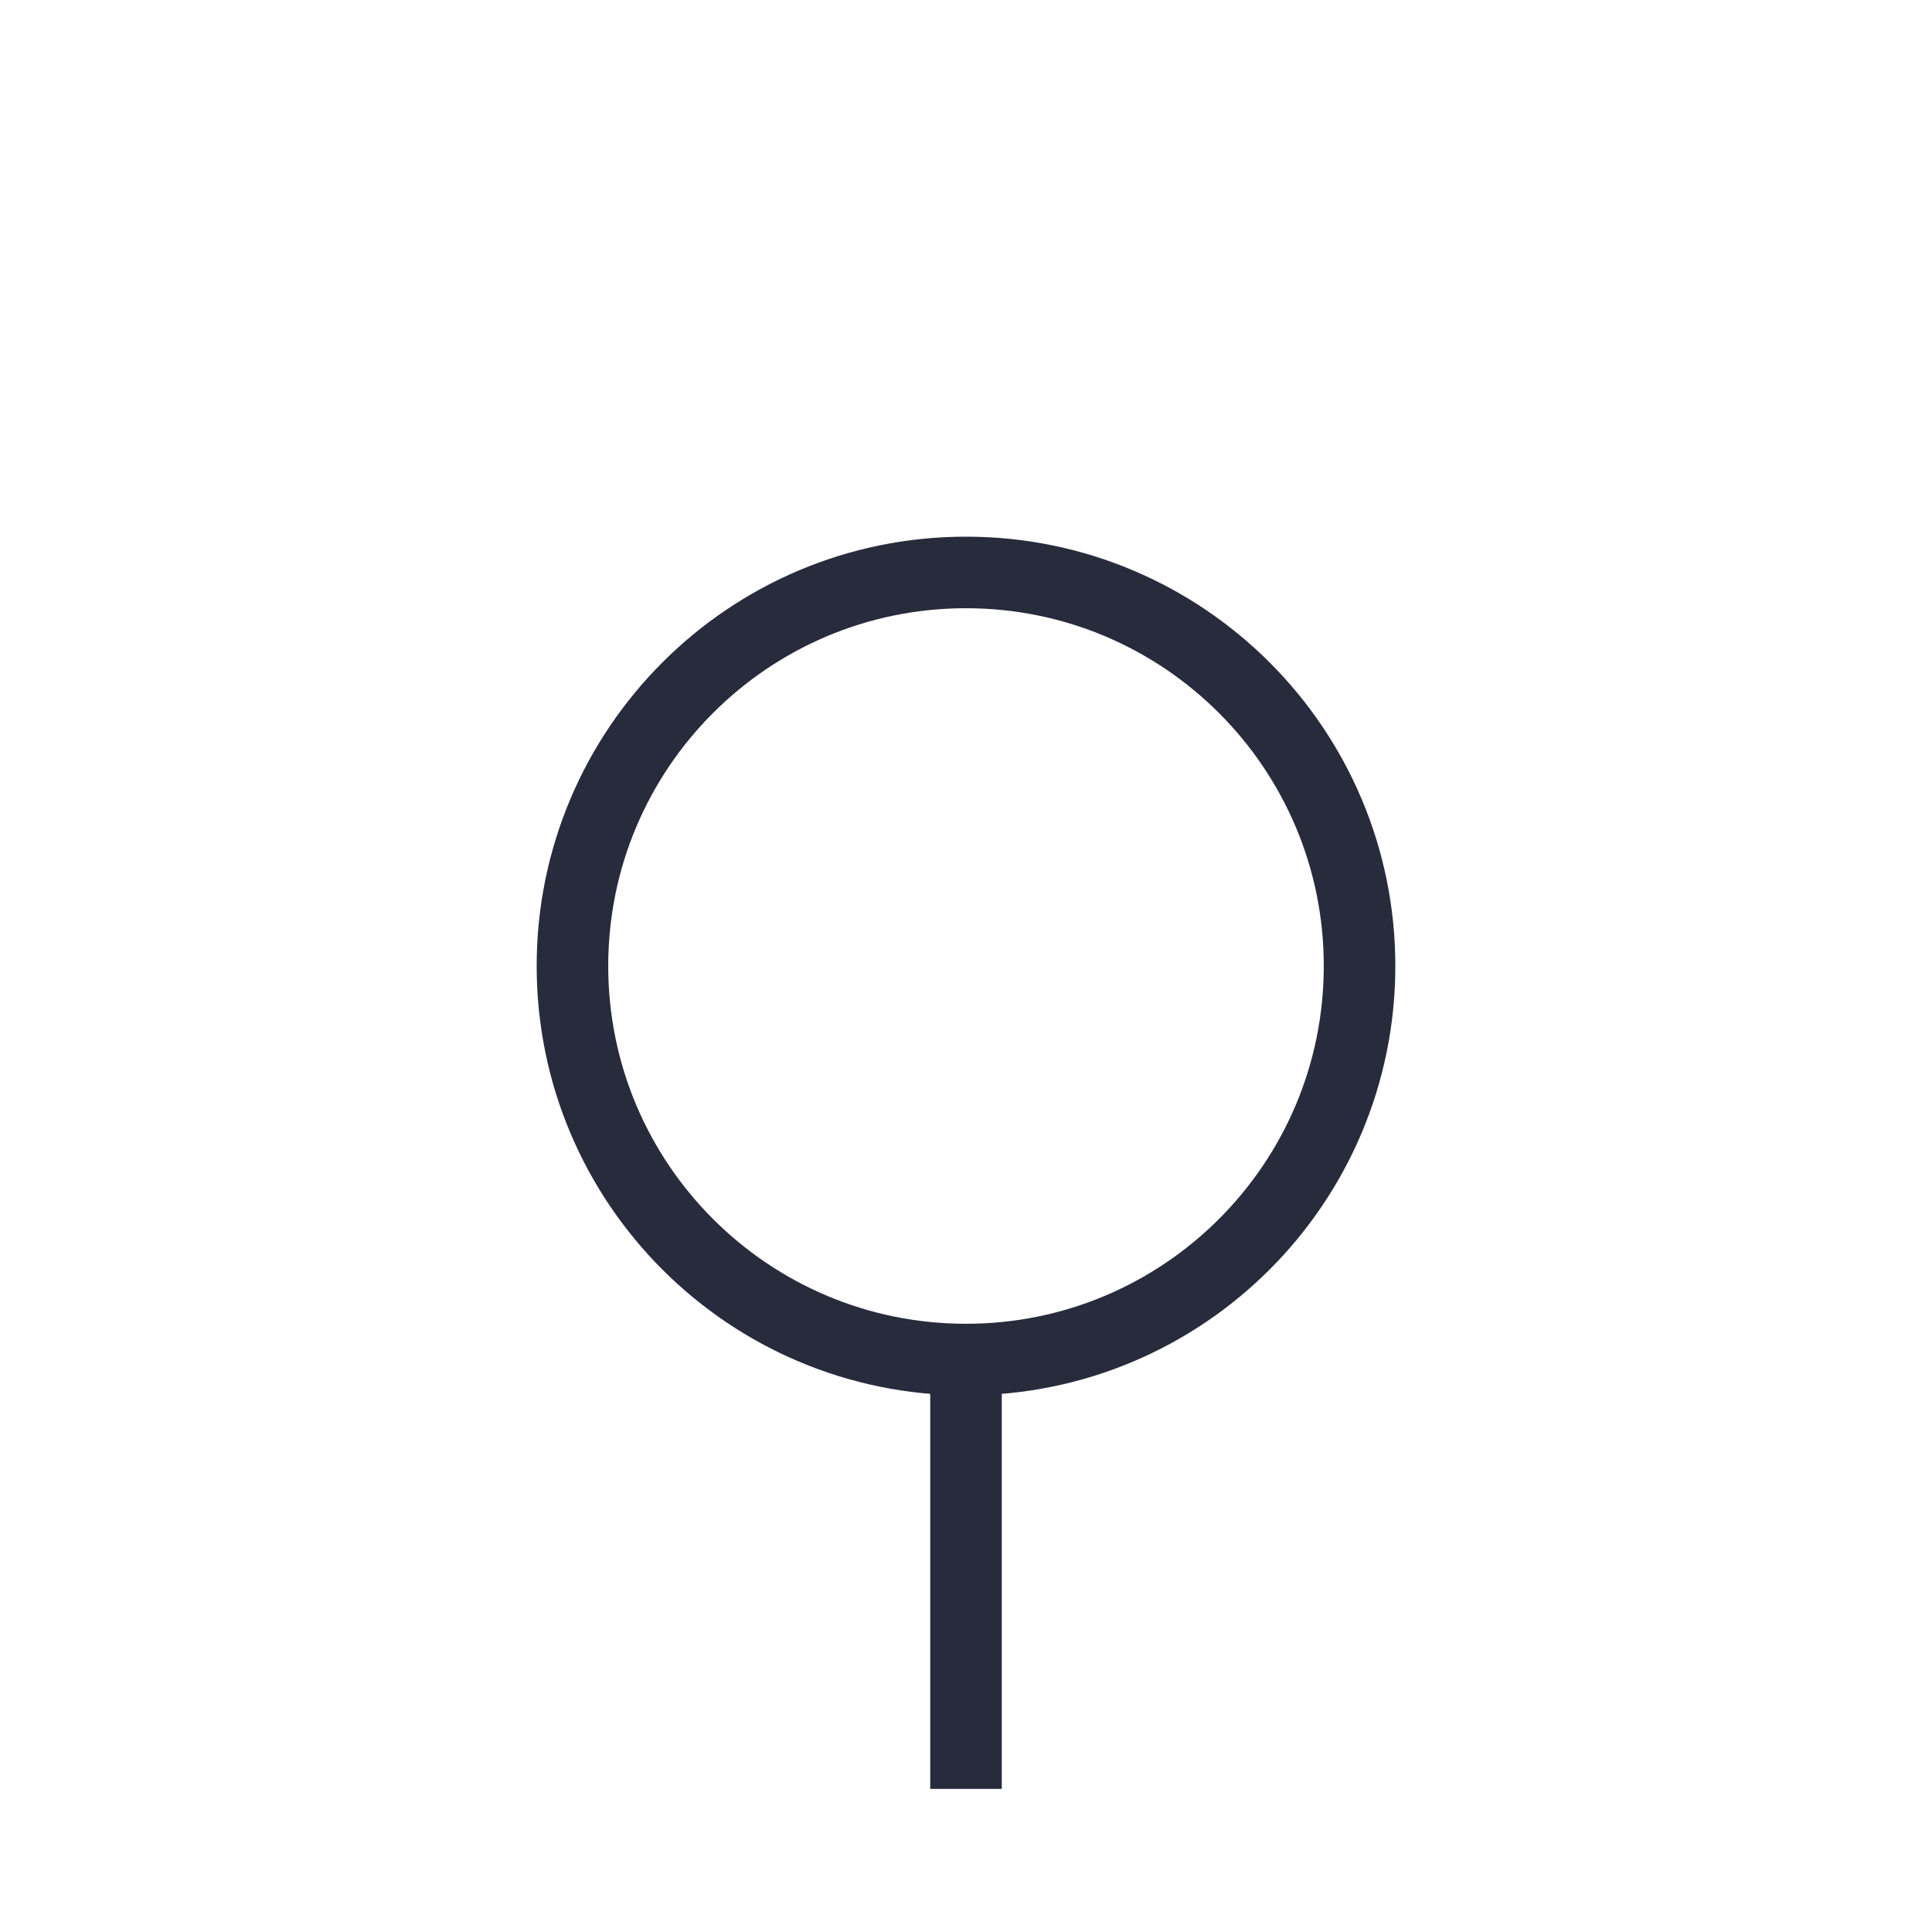
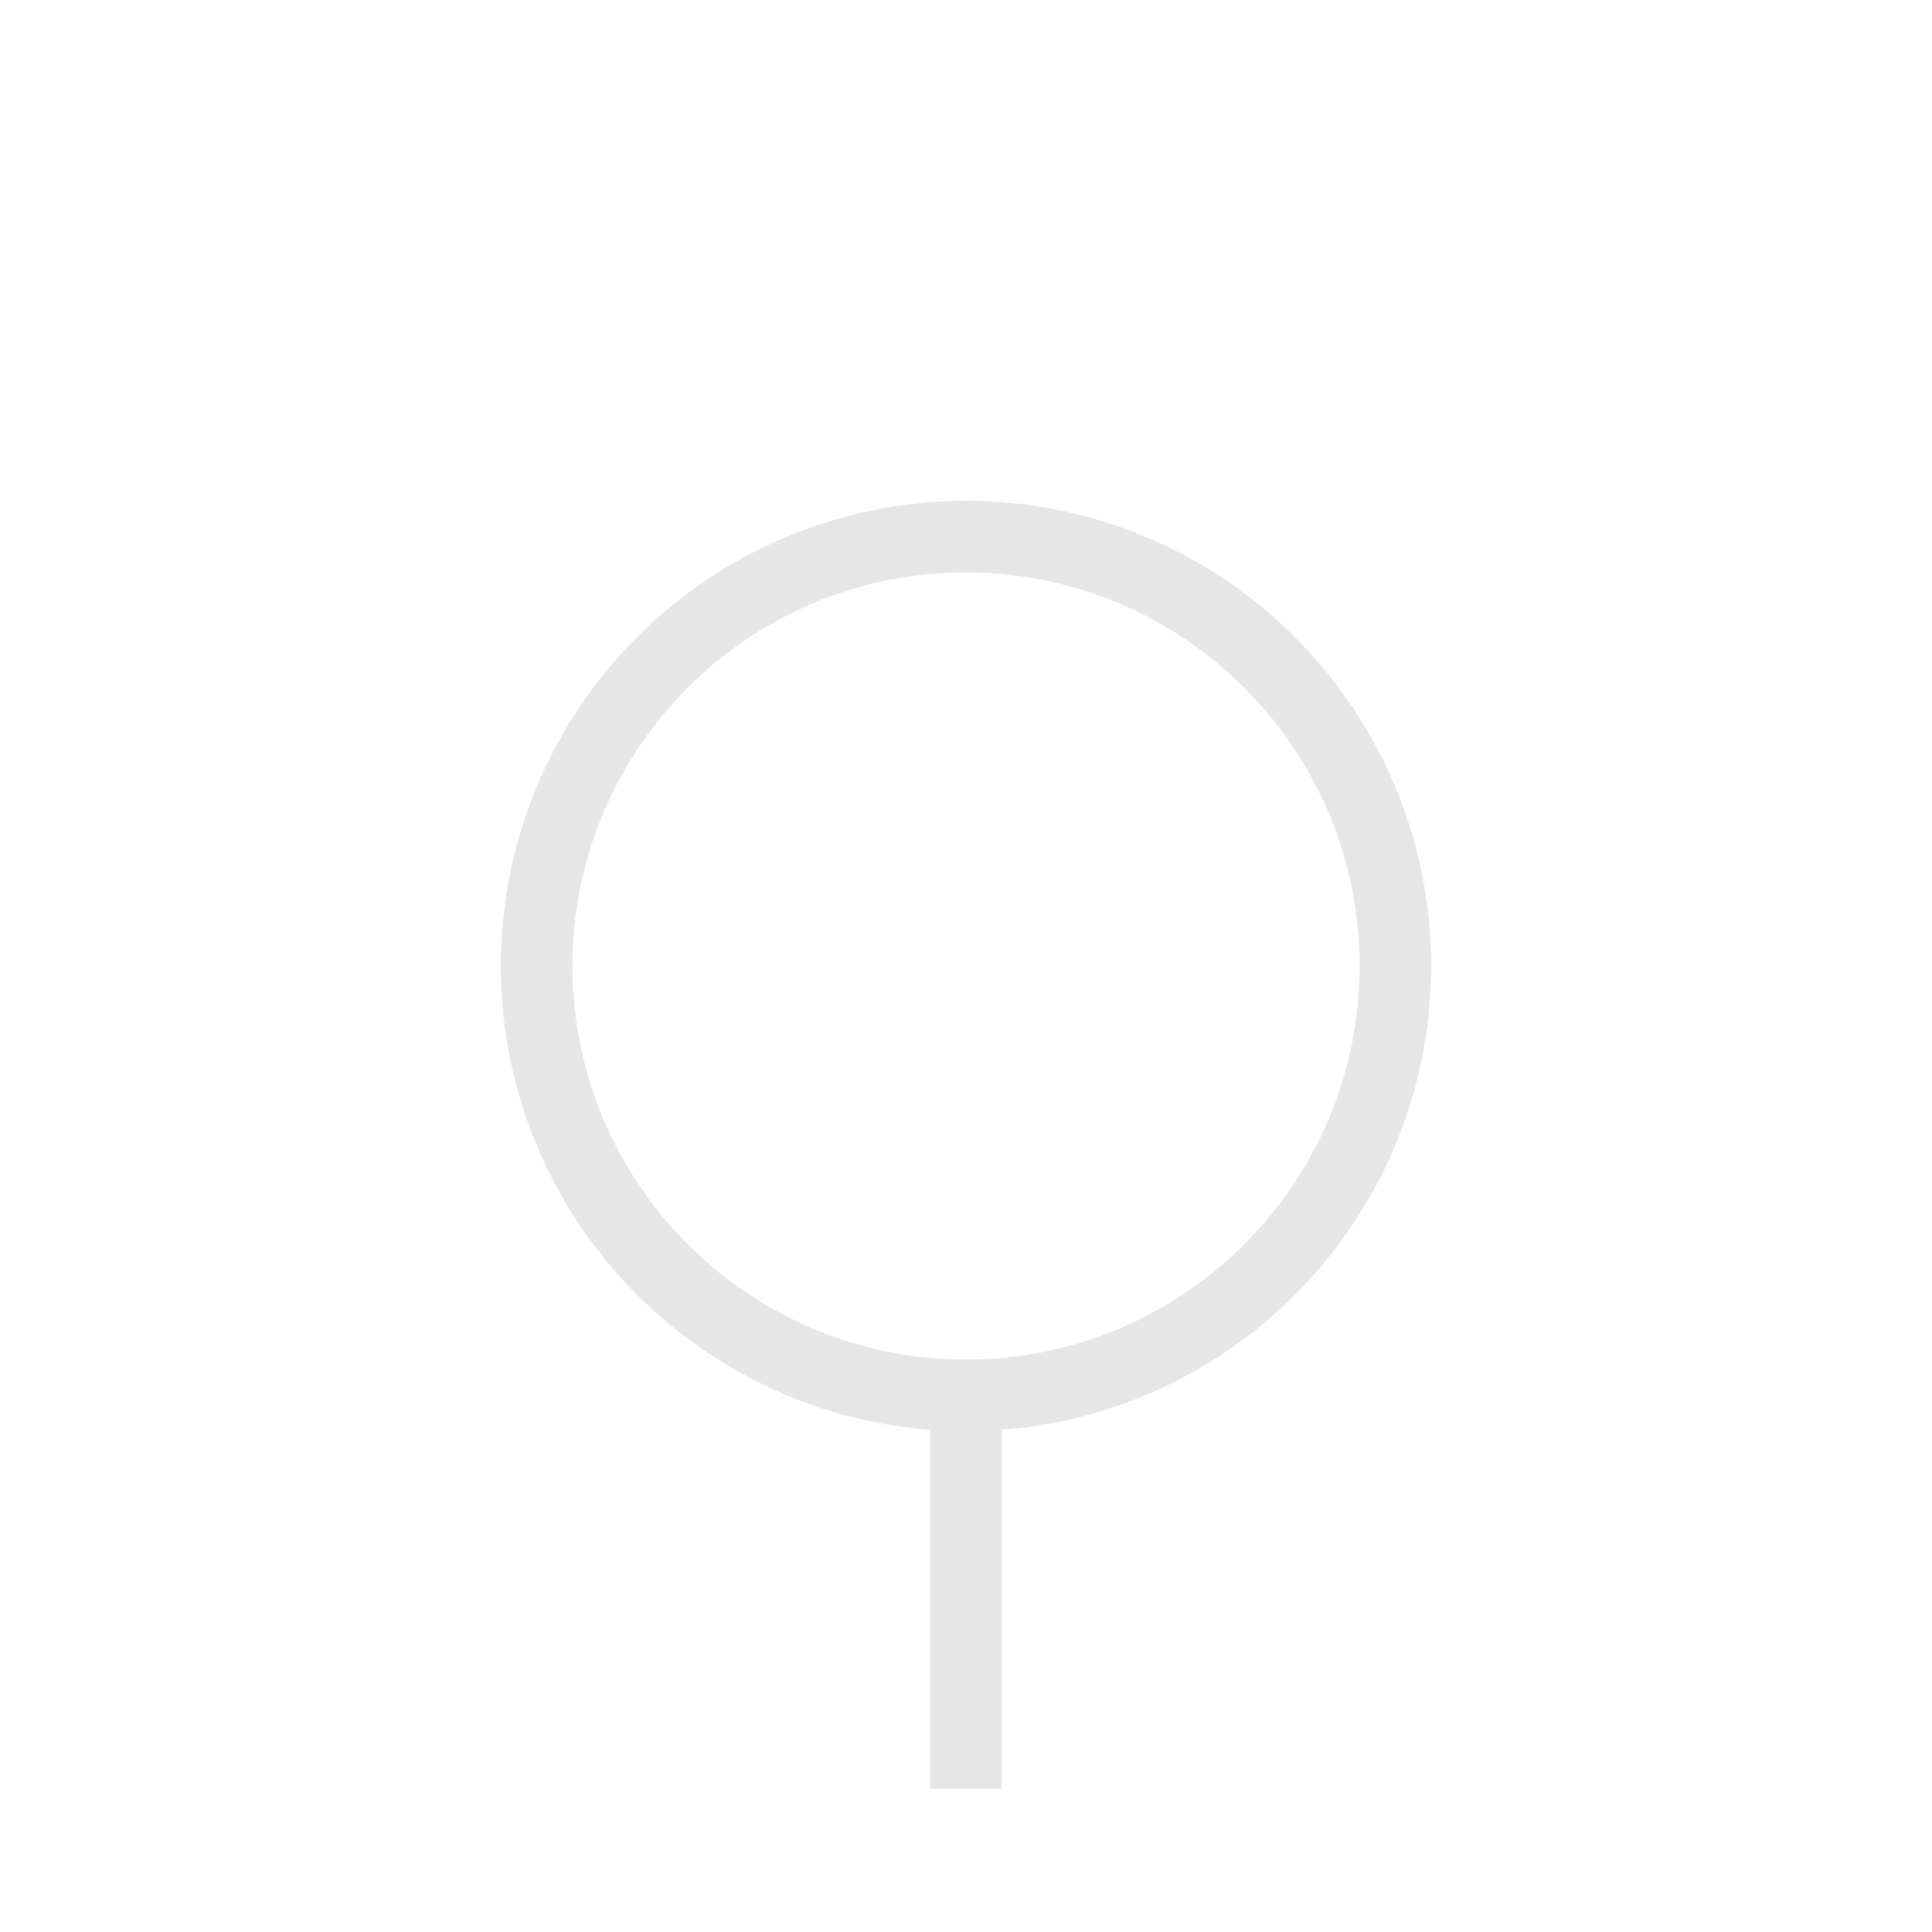
<svg xmlns="http://www.w3.org/2000/svg" id="sbol-svg-proteinStability" width="27px" height="27px" viewBox="0 0 27 27" version="1.1">
  <defs />
  <g id="Page-1" stroke="none" stroke-width="1" fill="none" fill-rule="evenodd">
-     <circle id="Oval-3" stroke="#272B3C" cx="13.5" cy="13.5" r="5.5" />
-     <path d="M13.5,25 L13.5,19" id="Stroke-4" stroke="#272B3C" />
+     <circle id="Oval-3" stroke="#E6E6E6" cx="13.5" cy="13.5" r="6" />
+     <path d="M13.5,25 L13.5,19" id="Stroke-4" stroke="#E6E6E6" />
  </g>
</svg>
